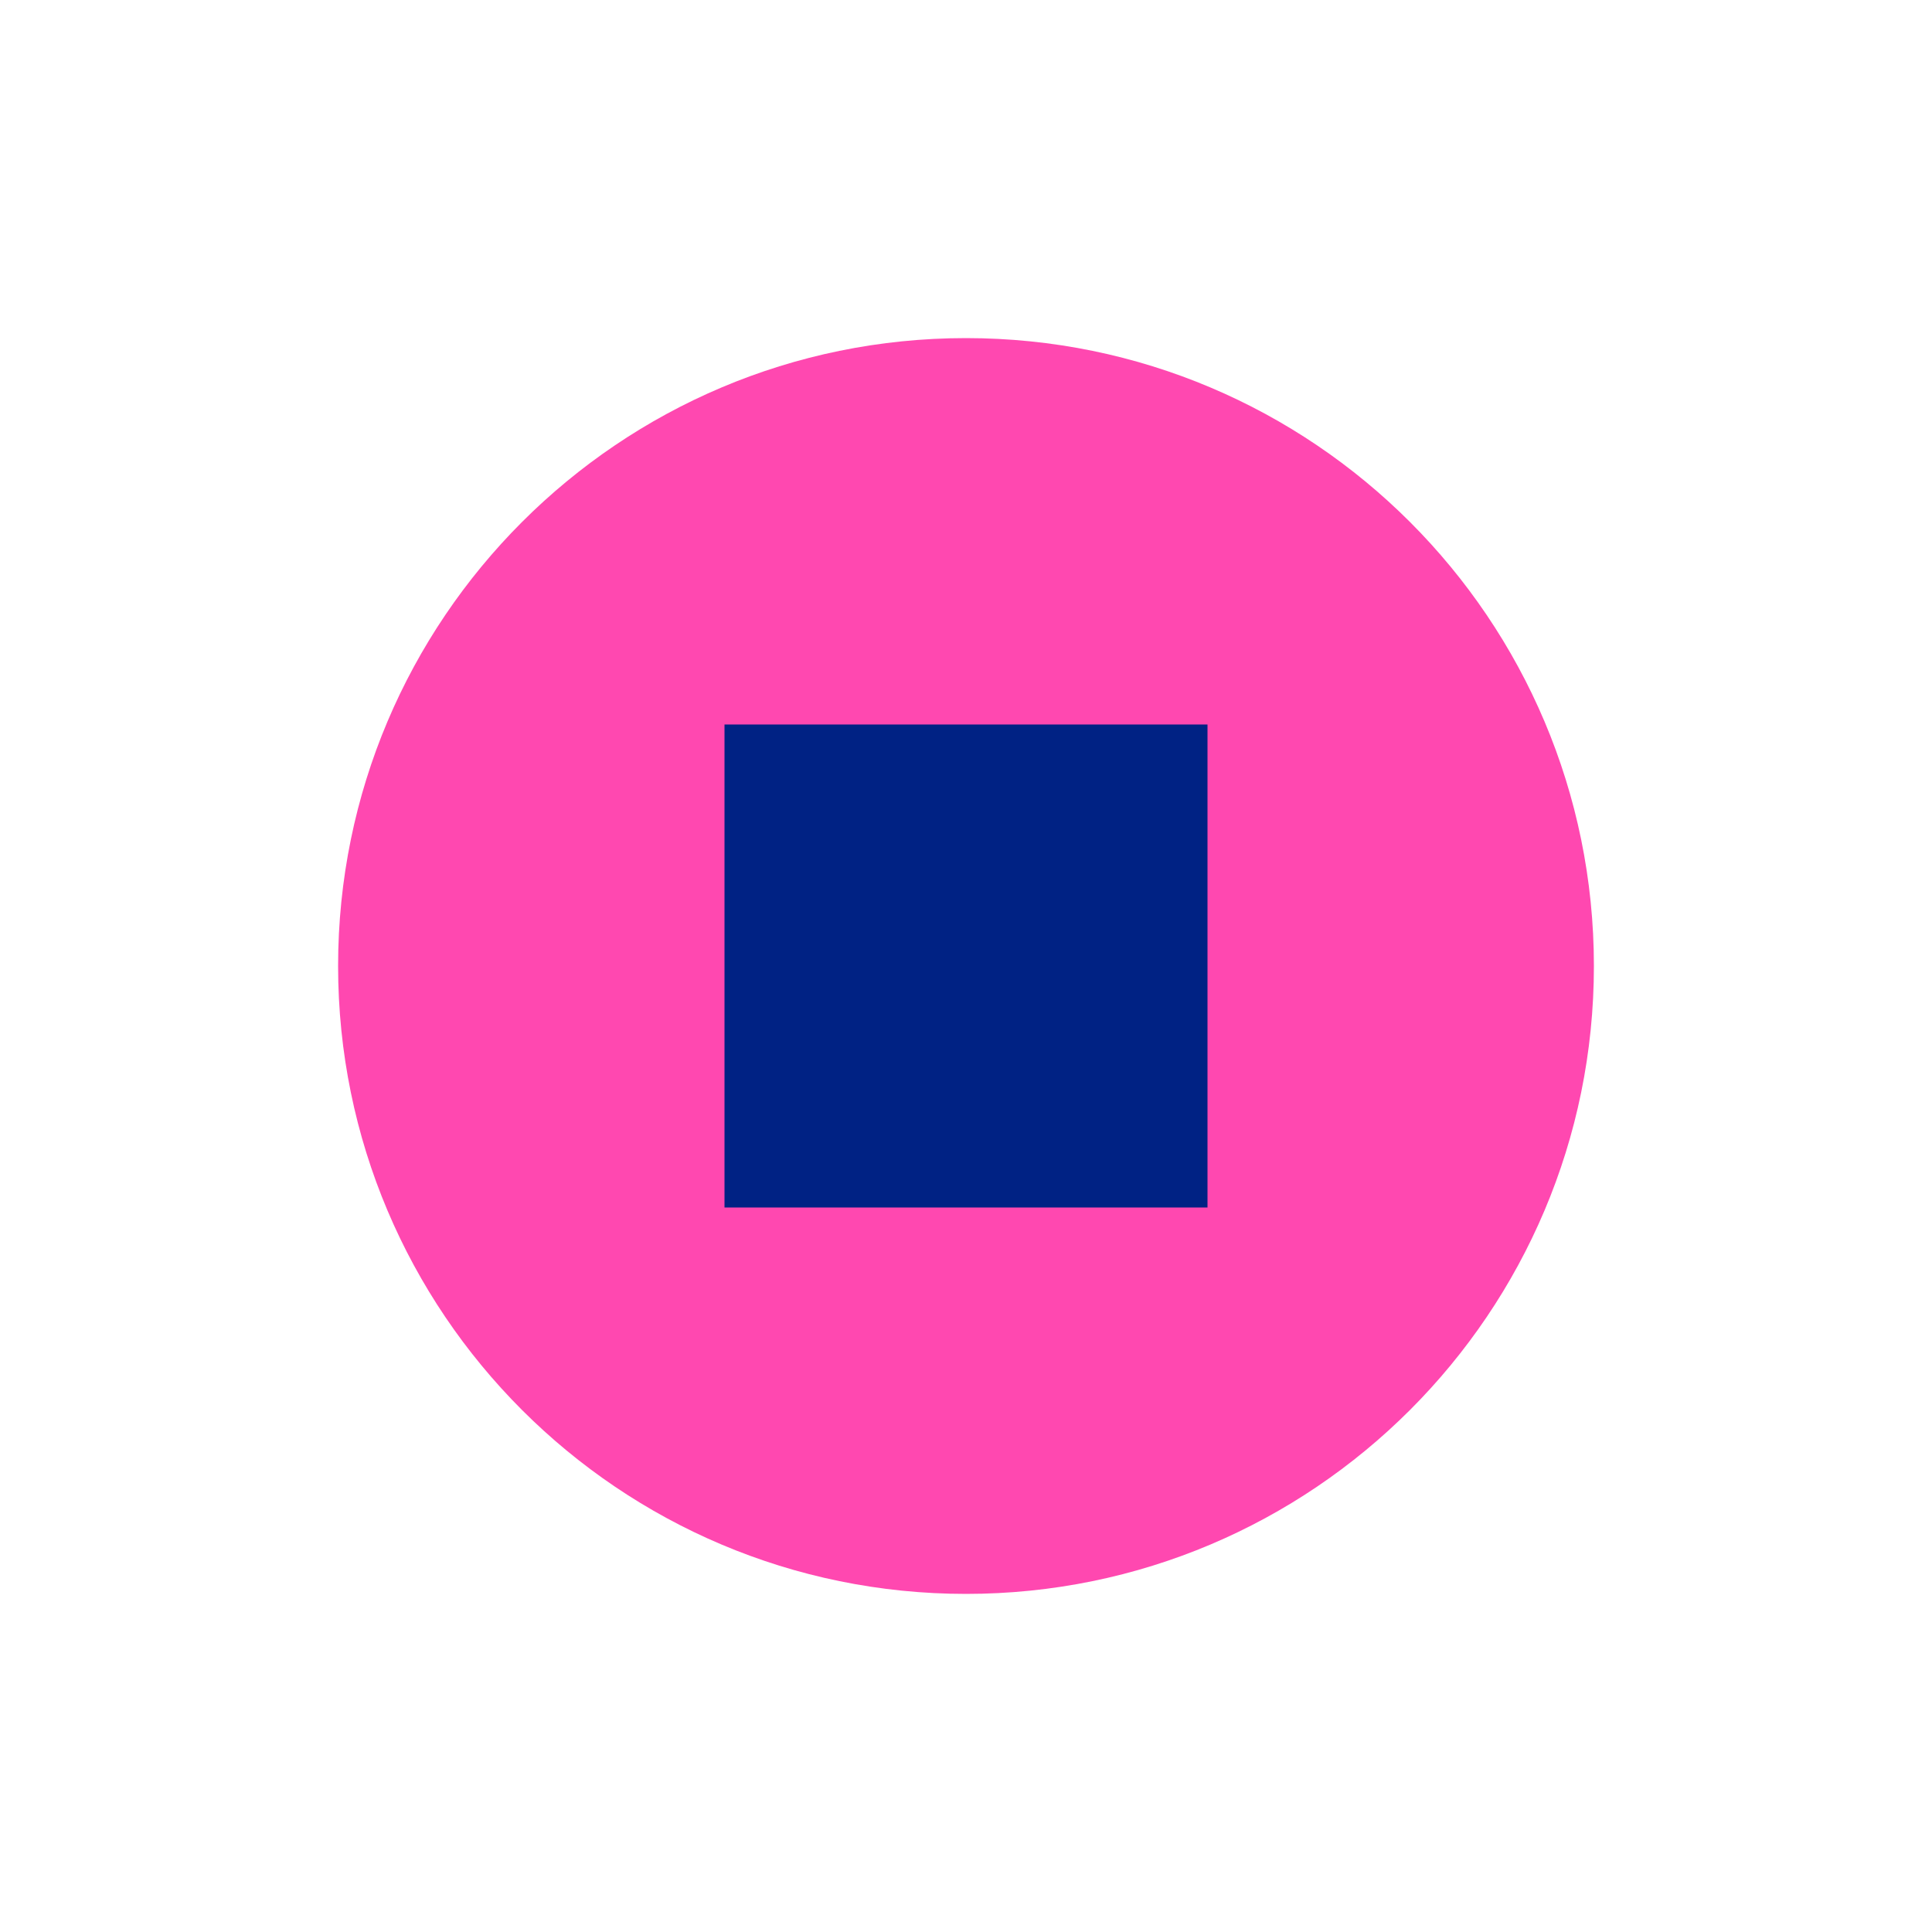
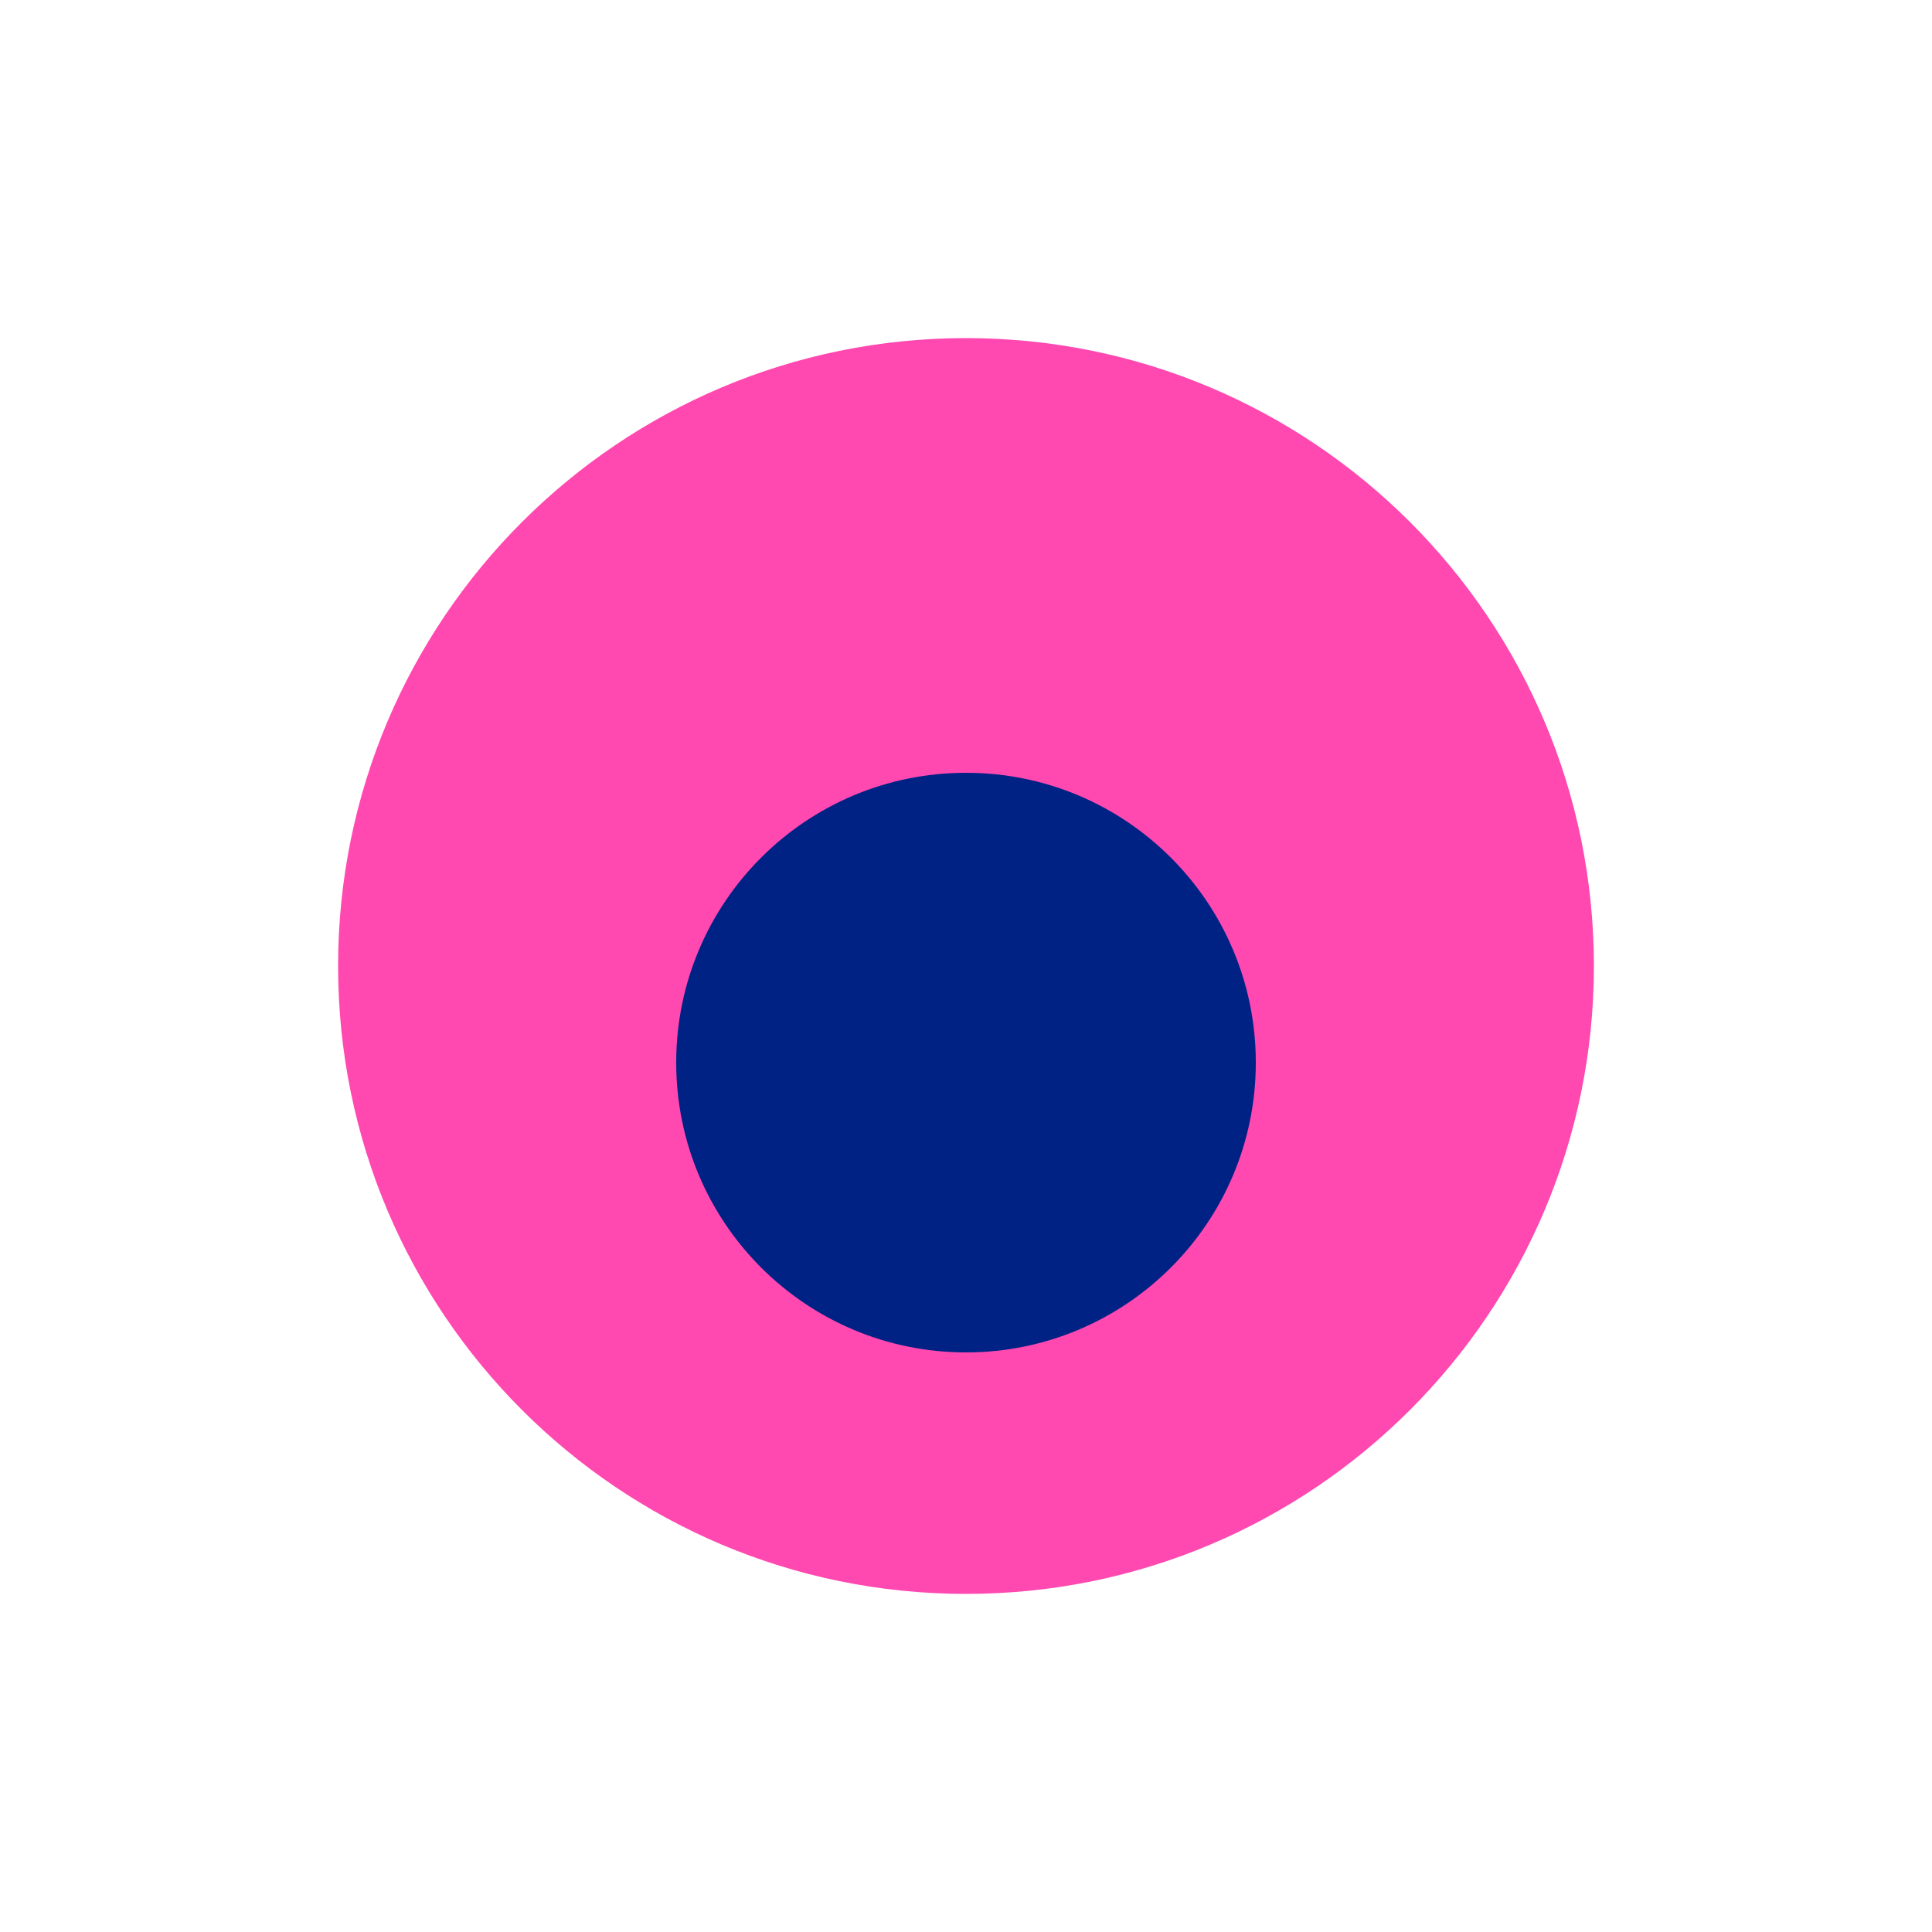
<svg xmlns="http://www.w3.org/2000/svg" viewBox="0 0 200 200">
  <circle cx="100" cy="100" r="65" fill="#ff48b0" />
-   <rect x="75" y="75" width="50" height="50" fill="#0078bf" style="mix-blend-mode:multiply" />
+   <circle cx="100" cy="110" r="30" fill="#0078bf" style="mix-blend-mode:multiply" />
</svg>
